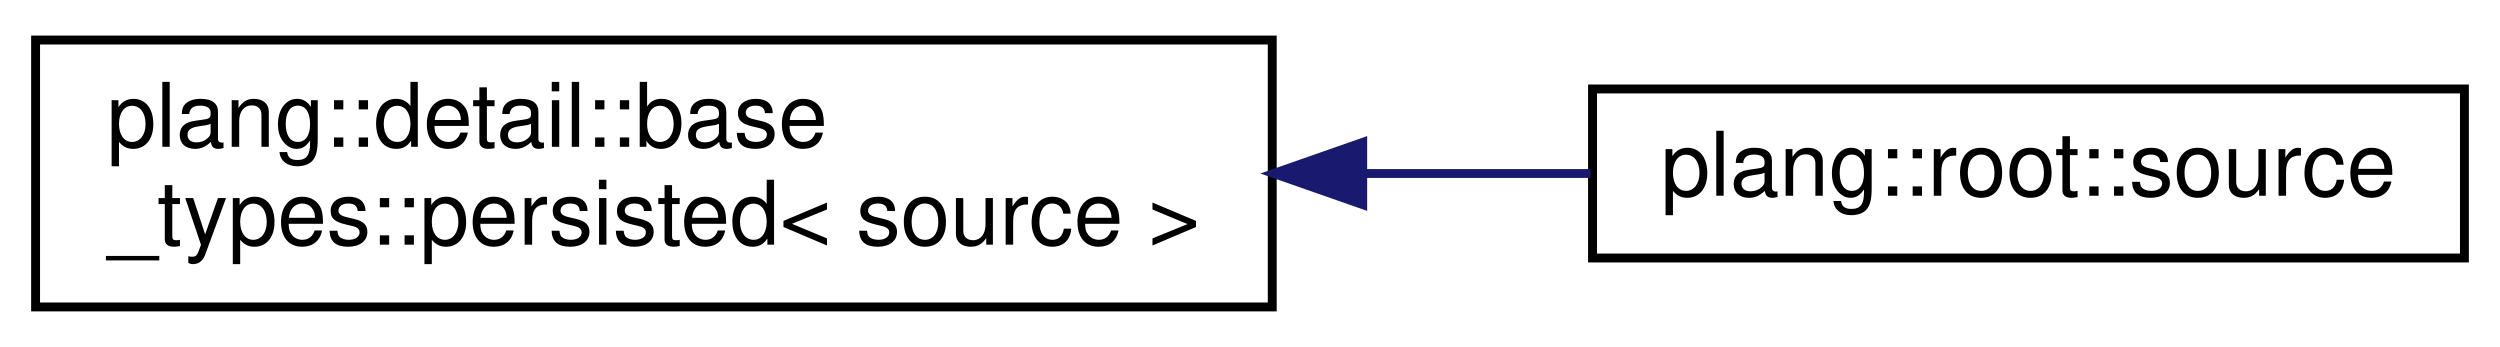
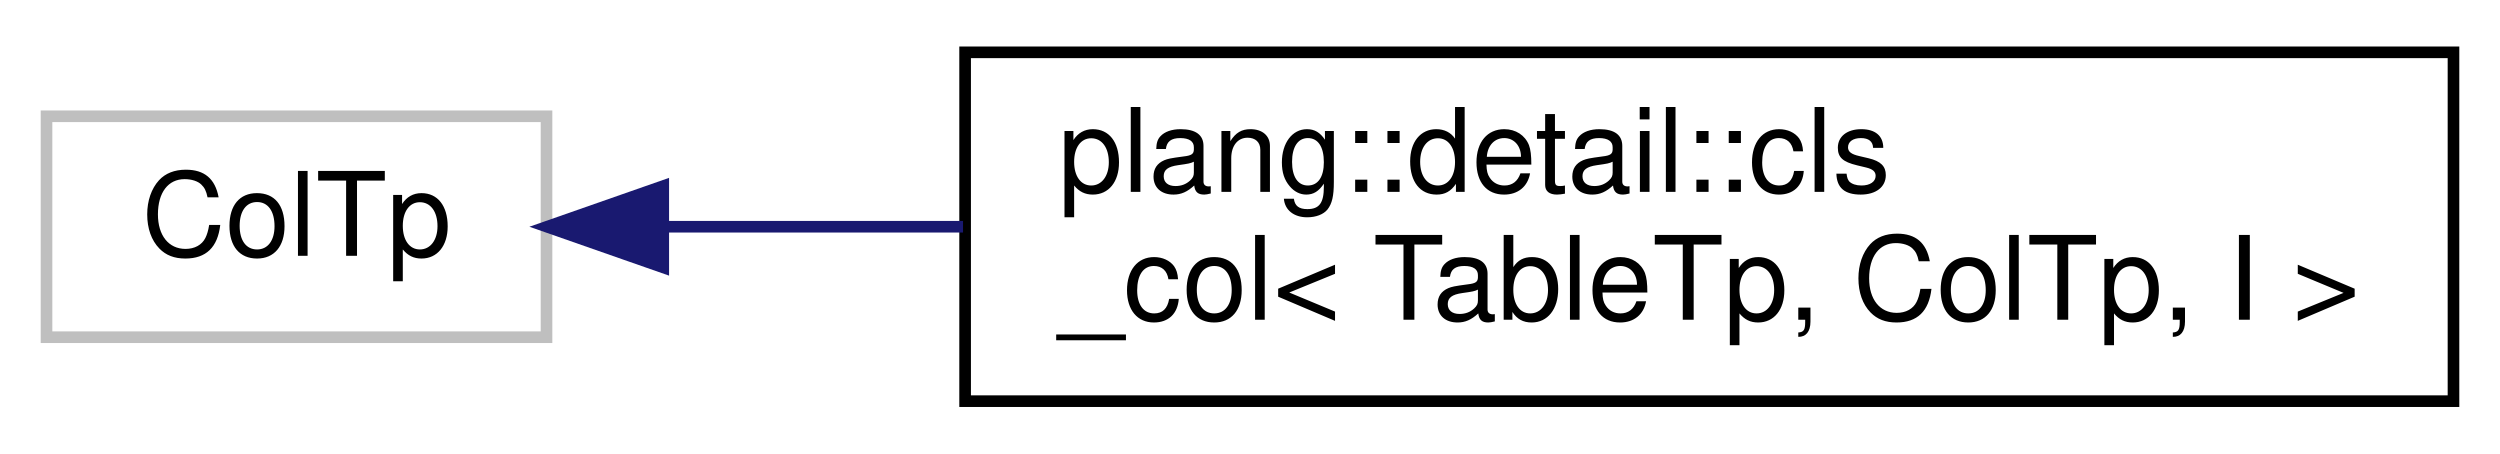
- <svg xmlns="http://www.w3.org/2000/svg" xmlns:xlink="http://www.w3.org/1999/xlink" width="281pt" height="39pt" viewBox="0.00 0.00 281.00 39.00">
+ <svg xmlns="http://www.w3.org/2000/svg" xmlns:xlink="http://www.w3.org/1999/xlink" width="215pt" height="39pt" viewBox="0.00 0.00 215.00 39.00">
  <g id="graph0" class="graph" transform="scale(1 1) rotate(0) translate(4 35)">
    <g id="node1" class="node">
      <g id="a_node1">
-         <a xlink:href="classplang_1_1detail_1_1base__types_1_1persisted.html" target="_top" xlink:title=" ">
-           <polygon fill="none" stroke="black" points="0,-0.5 0,-30.5 139,-30.5 139,-0.5 0,-0.5" />
-           <text text-anchor="start" x="8" y="-18.5" font-family="Helvetica,sans-Serif" font-size="10.00">plang::detail::base</text>
-           <text text-anchor="middle" x="69.5" y="-7.5" font-family="Helvetica,sans-Serif" font-size="10.00">_types::persisted&lt; source &gt;</text>
+         <a xlink:title=" ">
+           <polygon fill="none" stroke="#bfbfbf" points="0,-6 0,-25 43,-25 43,-6 0,-6" />
+           <text text-anchor="middle" x="21.5" y="-13" font-family="Helvetica,sans-Serif" font-size="10.00">ColTp</text>
        </a>
      </g>
    </g>
    <g id="node2" class="node">
      <g id="a_node2">
-         <a xlink:href="classplang_1_1root_1_1source.html" target="_top" xlink:title="A source of data inside a corpus.">
-           <polygon fill="none" stroke="black" points="175,-6 175,-25 273,-25 273,-6 175,-6" />
-           <text text-anchor="middle" x="224" y="-13" font-family="Helvetica,sans-Serif" font-size="10.00">plang::root::source</text>
+         <a xlink:href="classplang_1_1detail_1_1cls__col.html" target="_top" xlink:title="Wrapper type for persisted non-fundamental class members.">
+           <polygon fill="none" stroke="black" points="79,-0.5 79,-30.5 207,-30.5 207,-0.5 79,-0.5" />
+           <text text-anchor="start" x="87" y="-18.5" font-family="Helvetica,sans-Serif" font-size="10.00">plang::detail::cls</text>
+           <text text-anchor="middle" x="143" y="-7.5" font-family="Helvetica,sans-Serif" font-size="10.00">_col&lt; TableTp, ColTp, I &gt;</text>
        </a>
      </g>
    </g>
    <g id="edge1" class="edge">
-       <path fill="none" stroke="midnightblue" d="M149.34,-15.5C158.01,-15.5 166.64,-15.5 174.77,-15.5" />
-       <polygon fill="midnightblue" stroke="midnightblue" points="149.17,-12 139.17,-15.5 149.17,-19 149.17,-12" />
+       <path fill="none" stroke="midnightblue" d="M53.2,-15.5C61.1,-15.5 69.91,-15.5 78.82,-15.5" />
+       <polygon fill="midnightblue" stroke="midnightblue" points="53.04,-12 43.04,-15.5 53.04,-19 53.04,-12" />
    </g>
  </g>
</svg>
